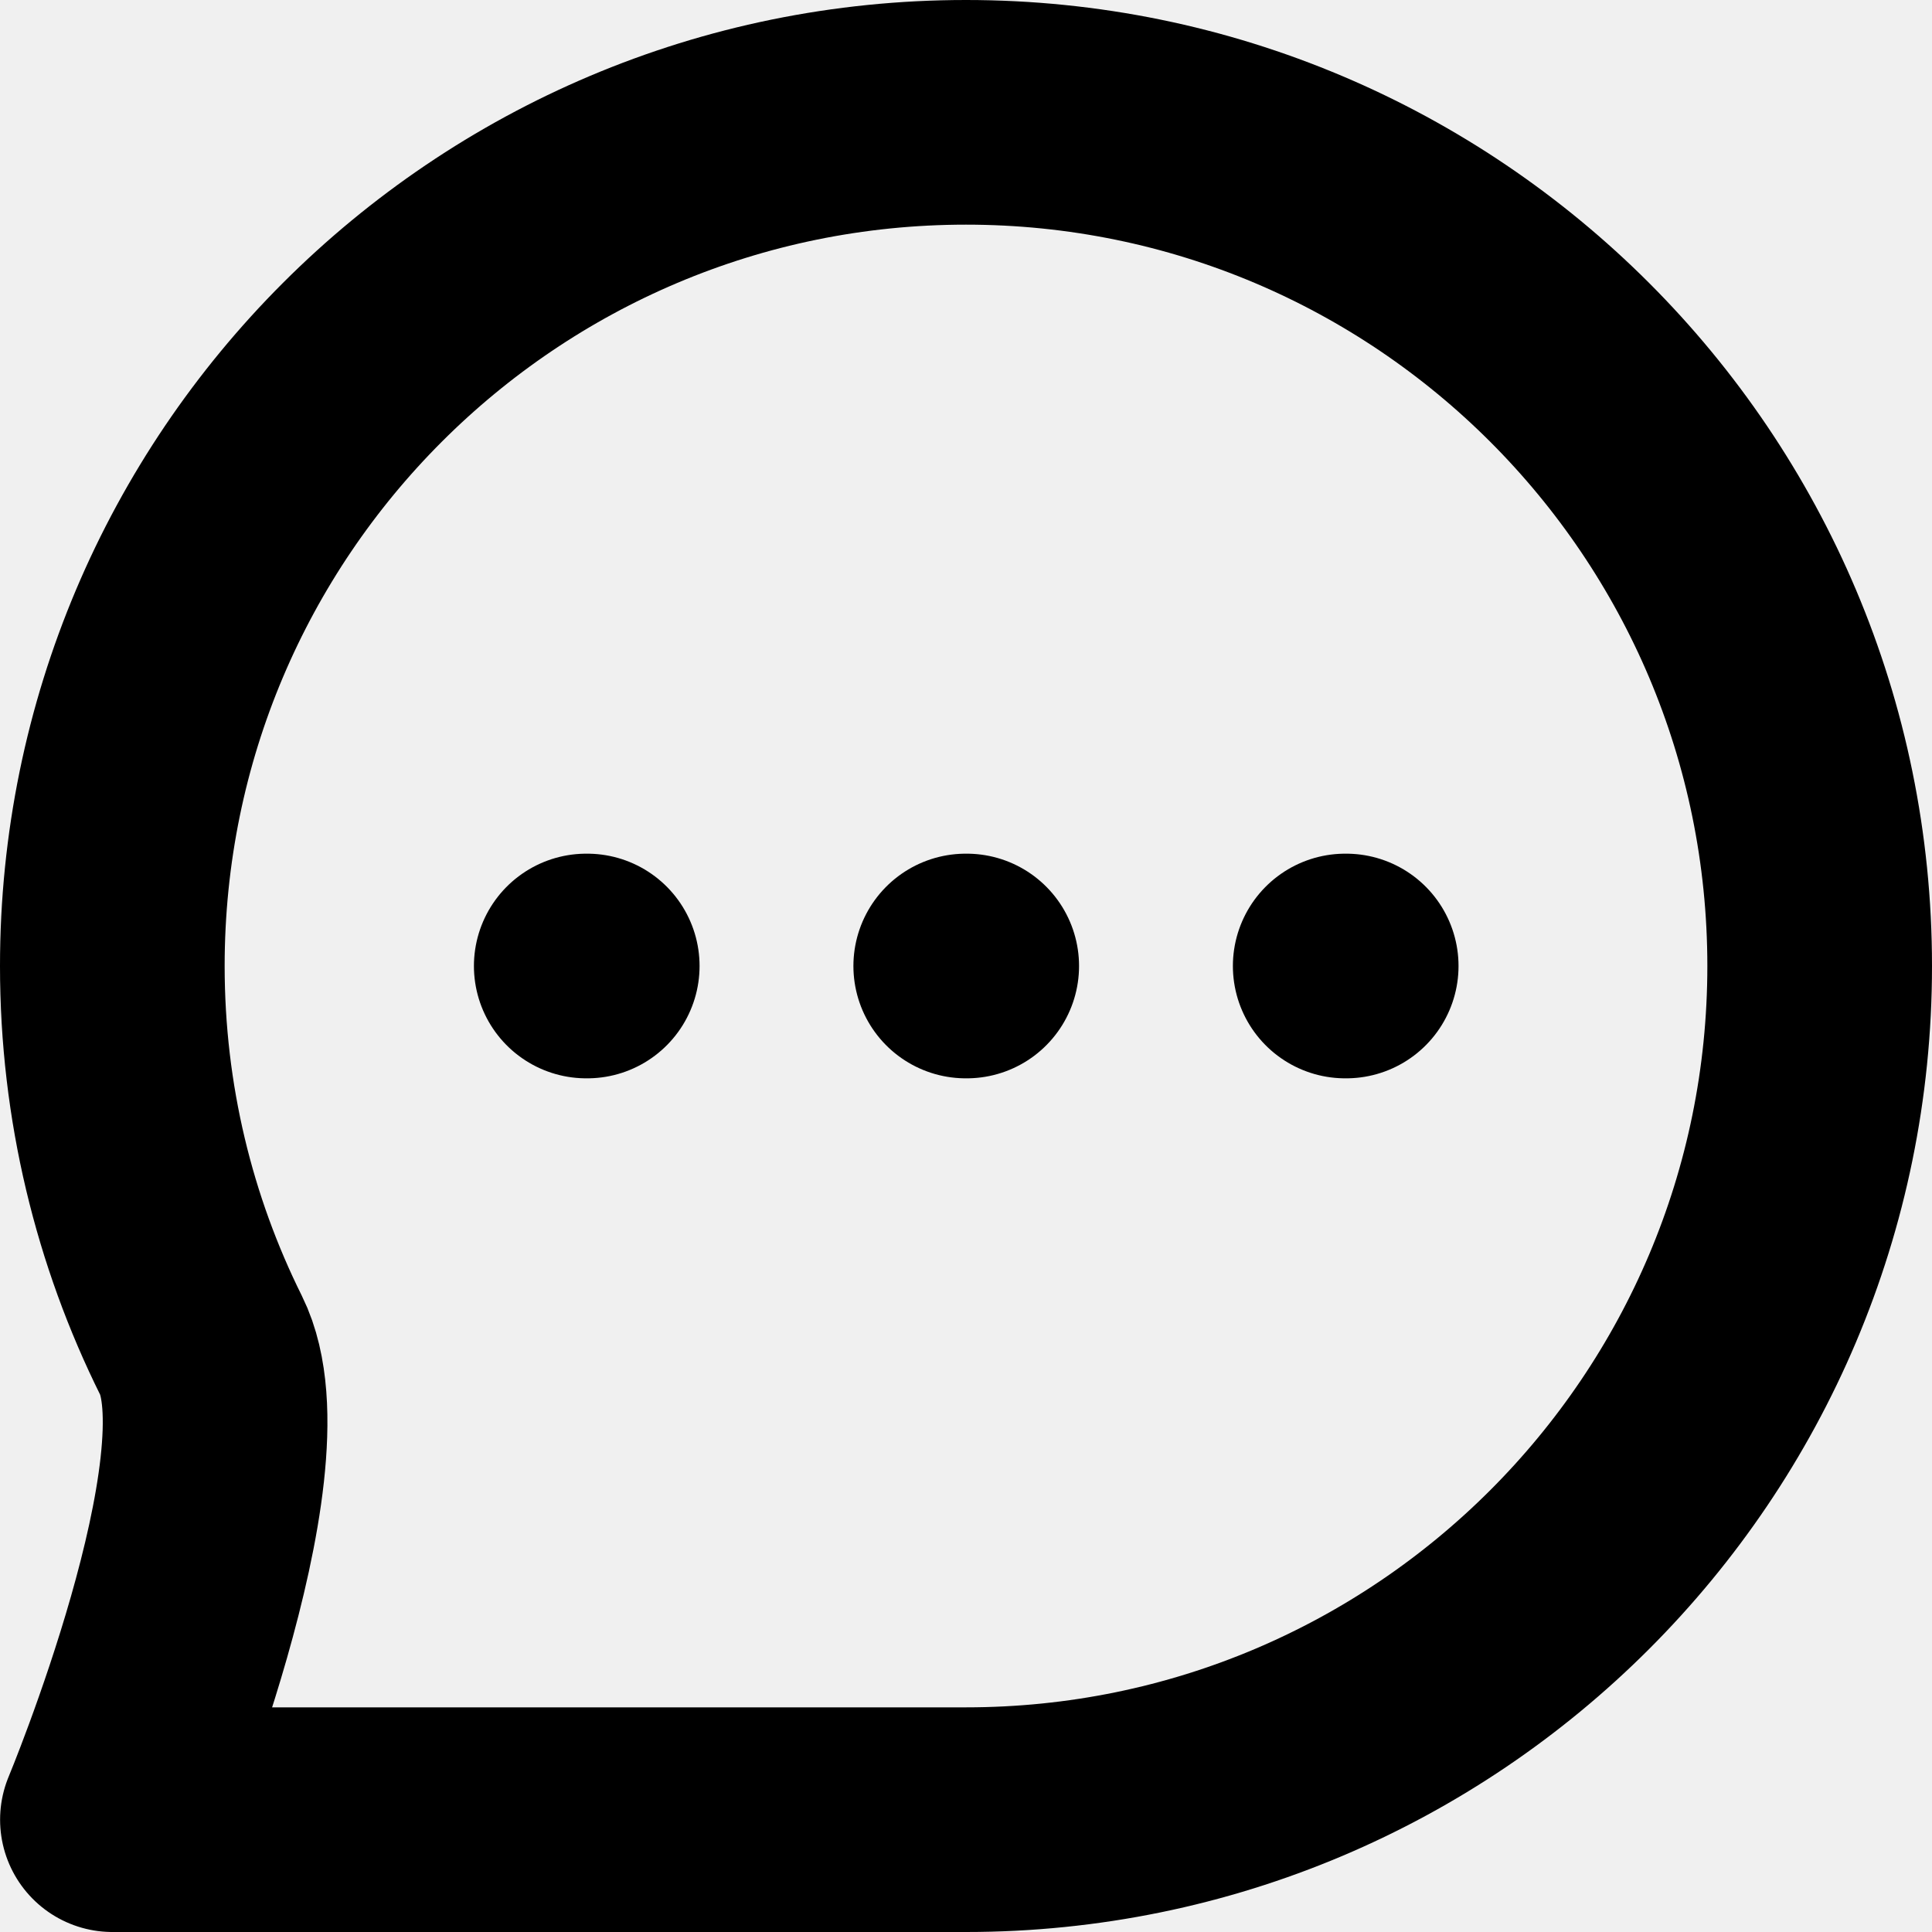
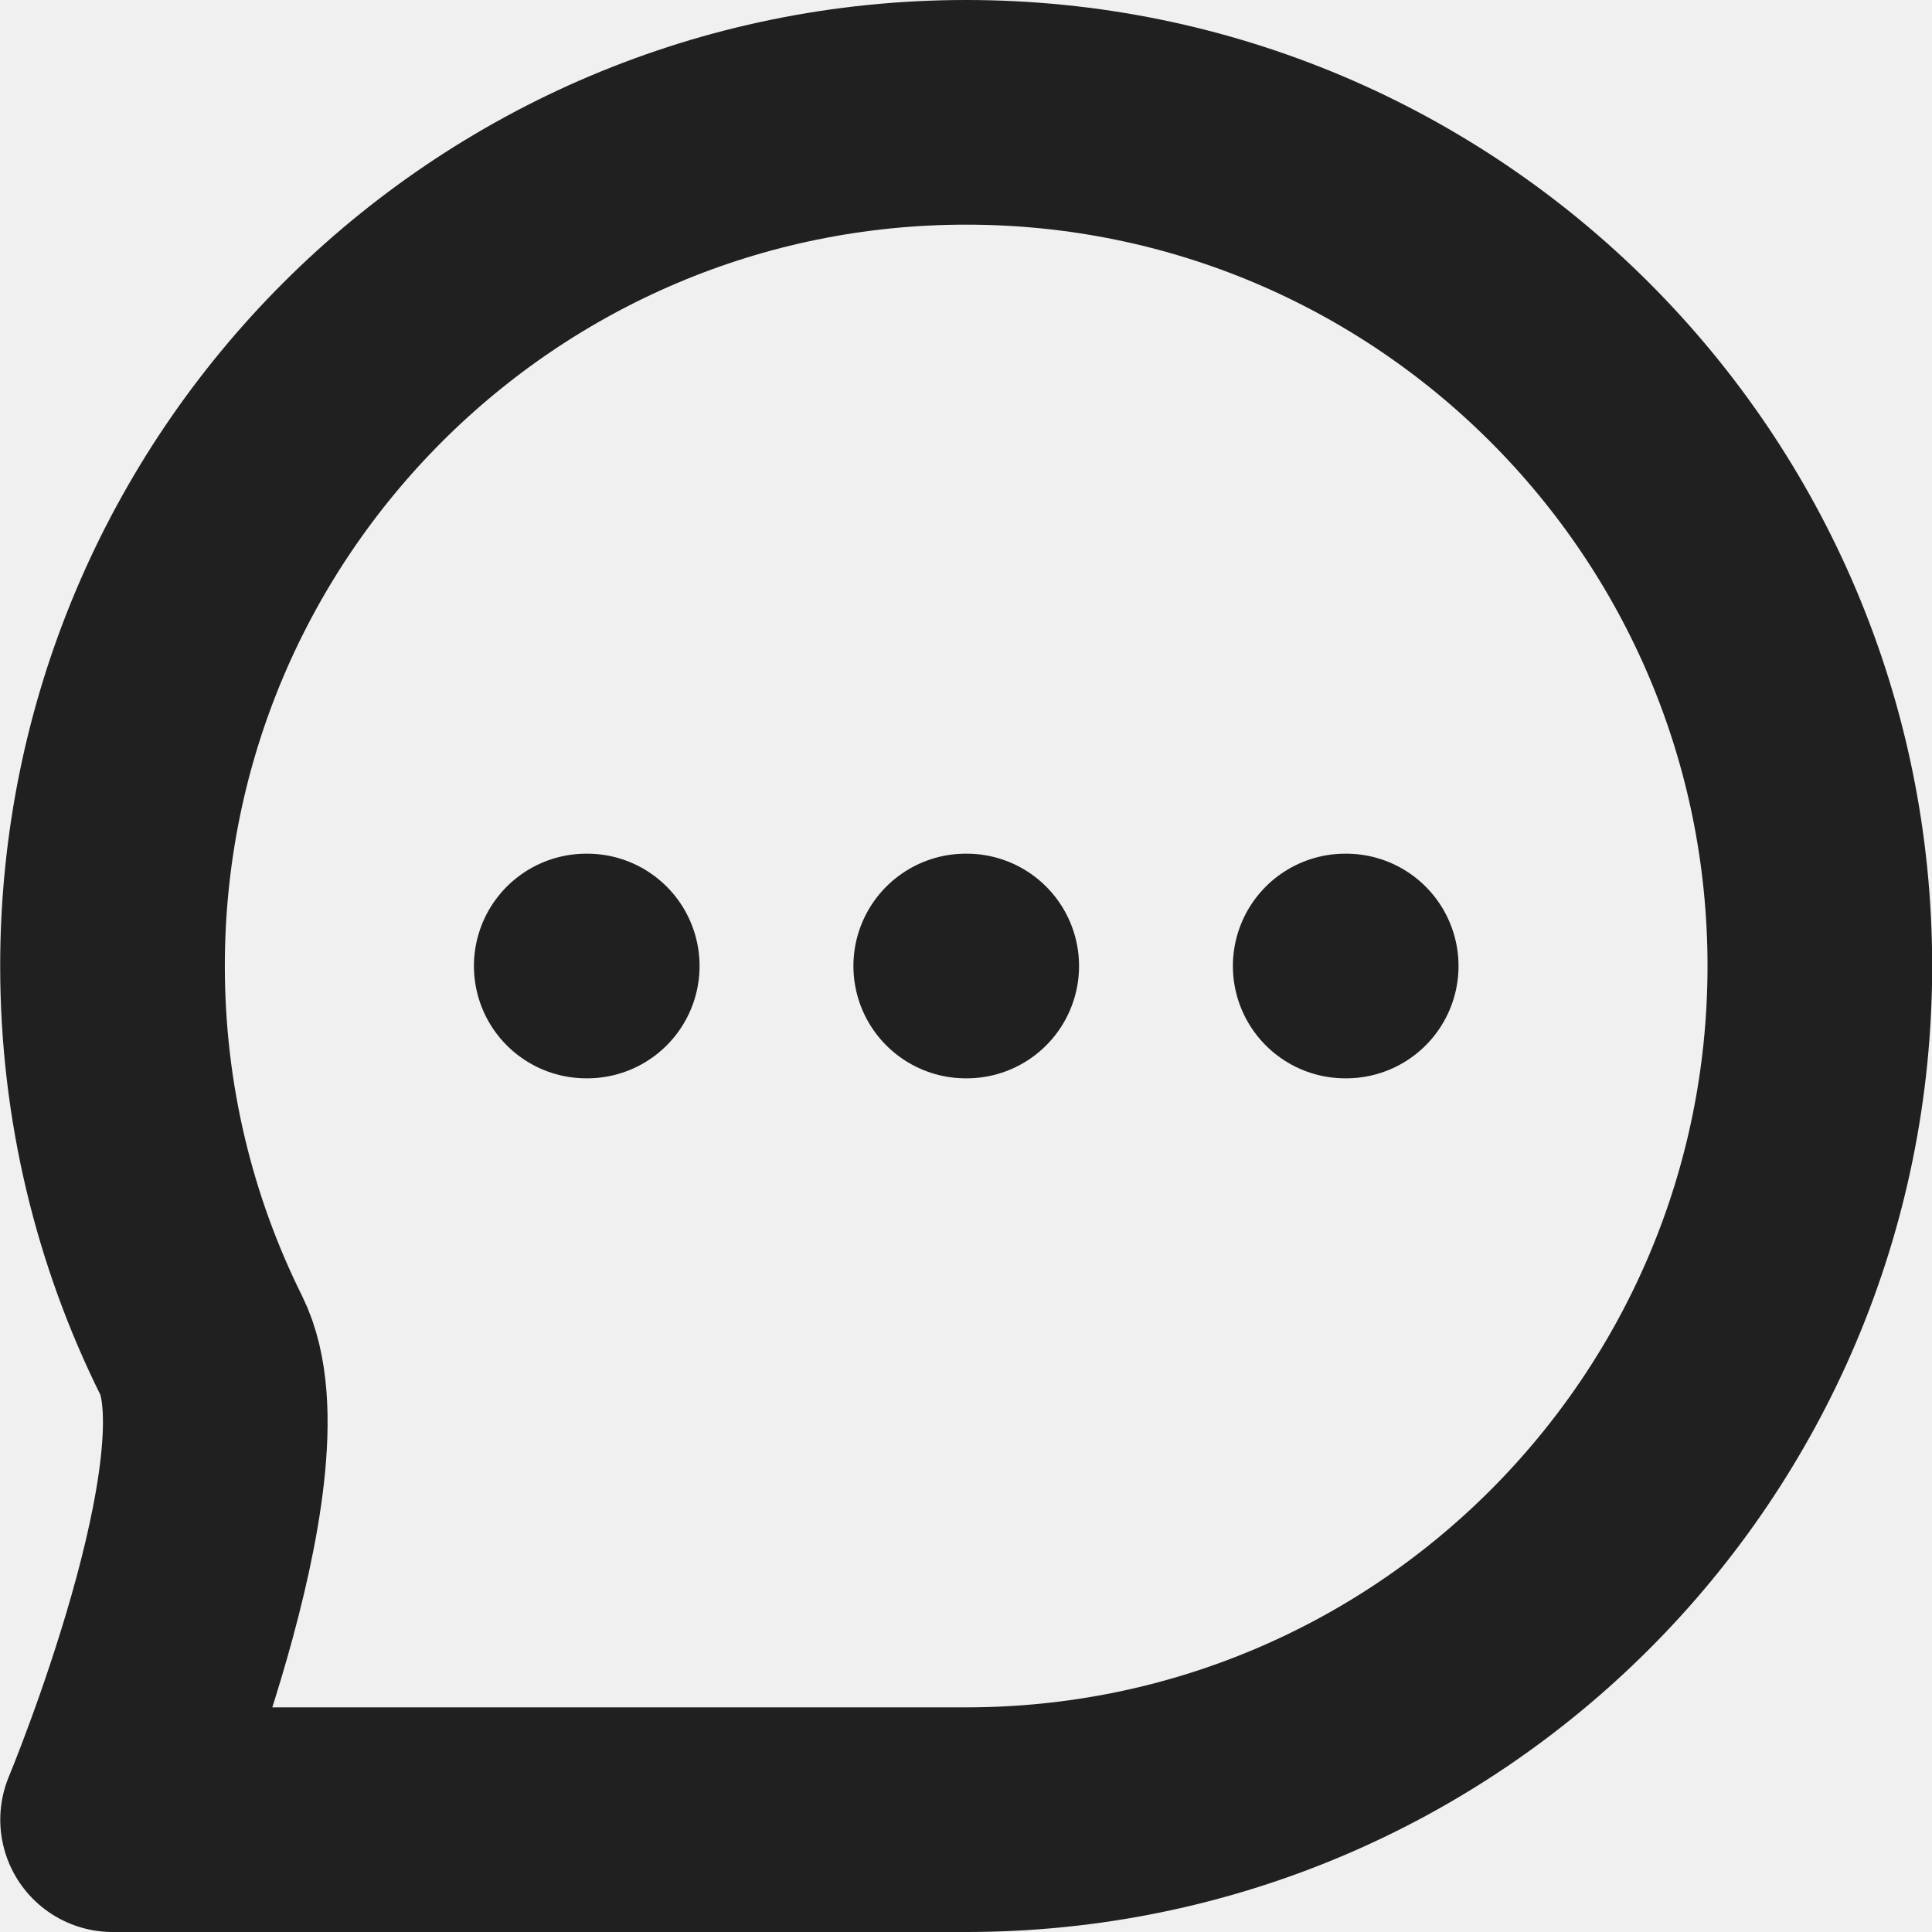
<svg xmlns="http://www.w3.org/2000/svg" width="21.5" height="21.5" viewBox="0 0 21.5 21.5" version="1.1" id="svg1" xml:space="preserve">
  <defs id="defs1" />
-   <g id="layer1" transform="translate(3370.848,37.8323)">
-     <g style="fill:none" id="g20" transform="translate(-3371.598,-38.5823)">
-       <path d="m 7.274,11.5 h 0.011 m 4.212,0 h 0.011 m 4.212,0 h 0.011 M 21,11.5 c 0,5.247 -4.253,9.5 -9.5,9.5 -2.15,0 -9.499,0 -9.499,0 0,0 1.646,-3.952 0.987,-5.277 C 2.356,14.451 2,13.017 2,11.5 2,6.253 6.253,2 11.5,2 16.747,2 21,6.253 21,11.5 Z" stroke="#000000" stroke-width="2.5" stroke-linecap="round" stroke-linejoin="round" id="path1-3" />
-     </g>
-     <g style="fill:none" id="g23" transform="translate(-3371.598,-60.0823)">
-       <path d="m 7.274,11.5 h 0.011 m 4.212,0 h 0.011 m 4.212,0 h 0.011 M 21,11.5 c 0,5.247 -4.253,9.5 -9.5,9.5 -2.15,0 -9.499,0 -9.499,0 0,0 1.646,-3.952 0.987,-5.277 C 2.356,14.451 2,13.017 2,11.5 2,6.253 6.253,2 11.5,2 16.747,2 21,6.253 21,11.5 Z" stroke="#ffffff" stroke-width="2.5" stroke-linecap="round" stroke-linejoin="round" id="path1-79" />
-     </g>
-   </g>
+   <path d="m 6.524,10.75 h 0.011 m 4.212,0 h 0.011 m 4.212,0 h 0.011 m 5.271,0 c 0,5.247 -4.253,9.5 -9.5,9.5 -2.15,0 -9.499,0 -9.499,0 0,0 1.646,-3.952 0.987,-5.277 -0.632,-1.272 -0.988,-2.706 -0.988,-4.223 0,-5.247 4.253,-9.5 9.5,-9.5 5.247,0 9.5,4.253 9.5,9.5 z" stroke="#000000" stroke-width="2.5" stroke-linecap="round" stroke-linejoin="round" id="path1-3" style="fill:none;stroke:#202020;stroke-opacity:1" />
</svg>
